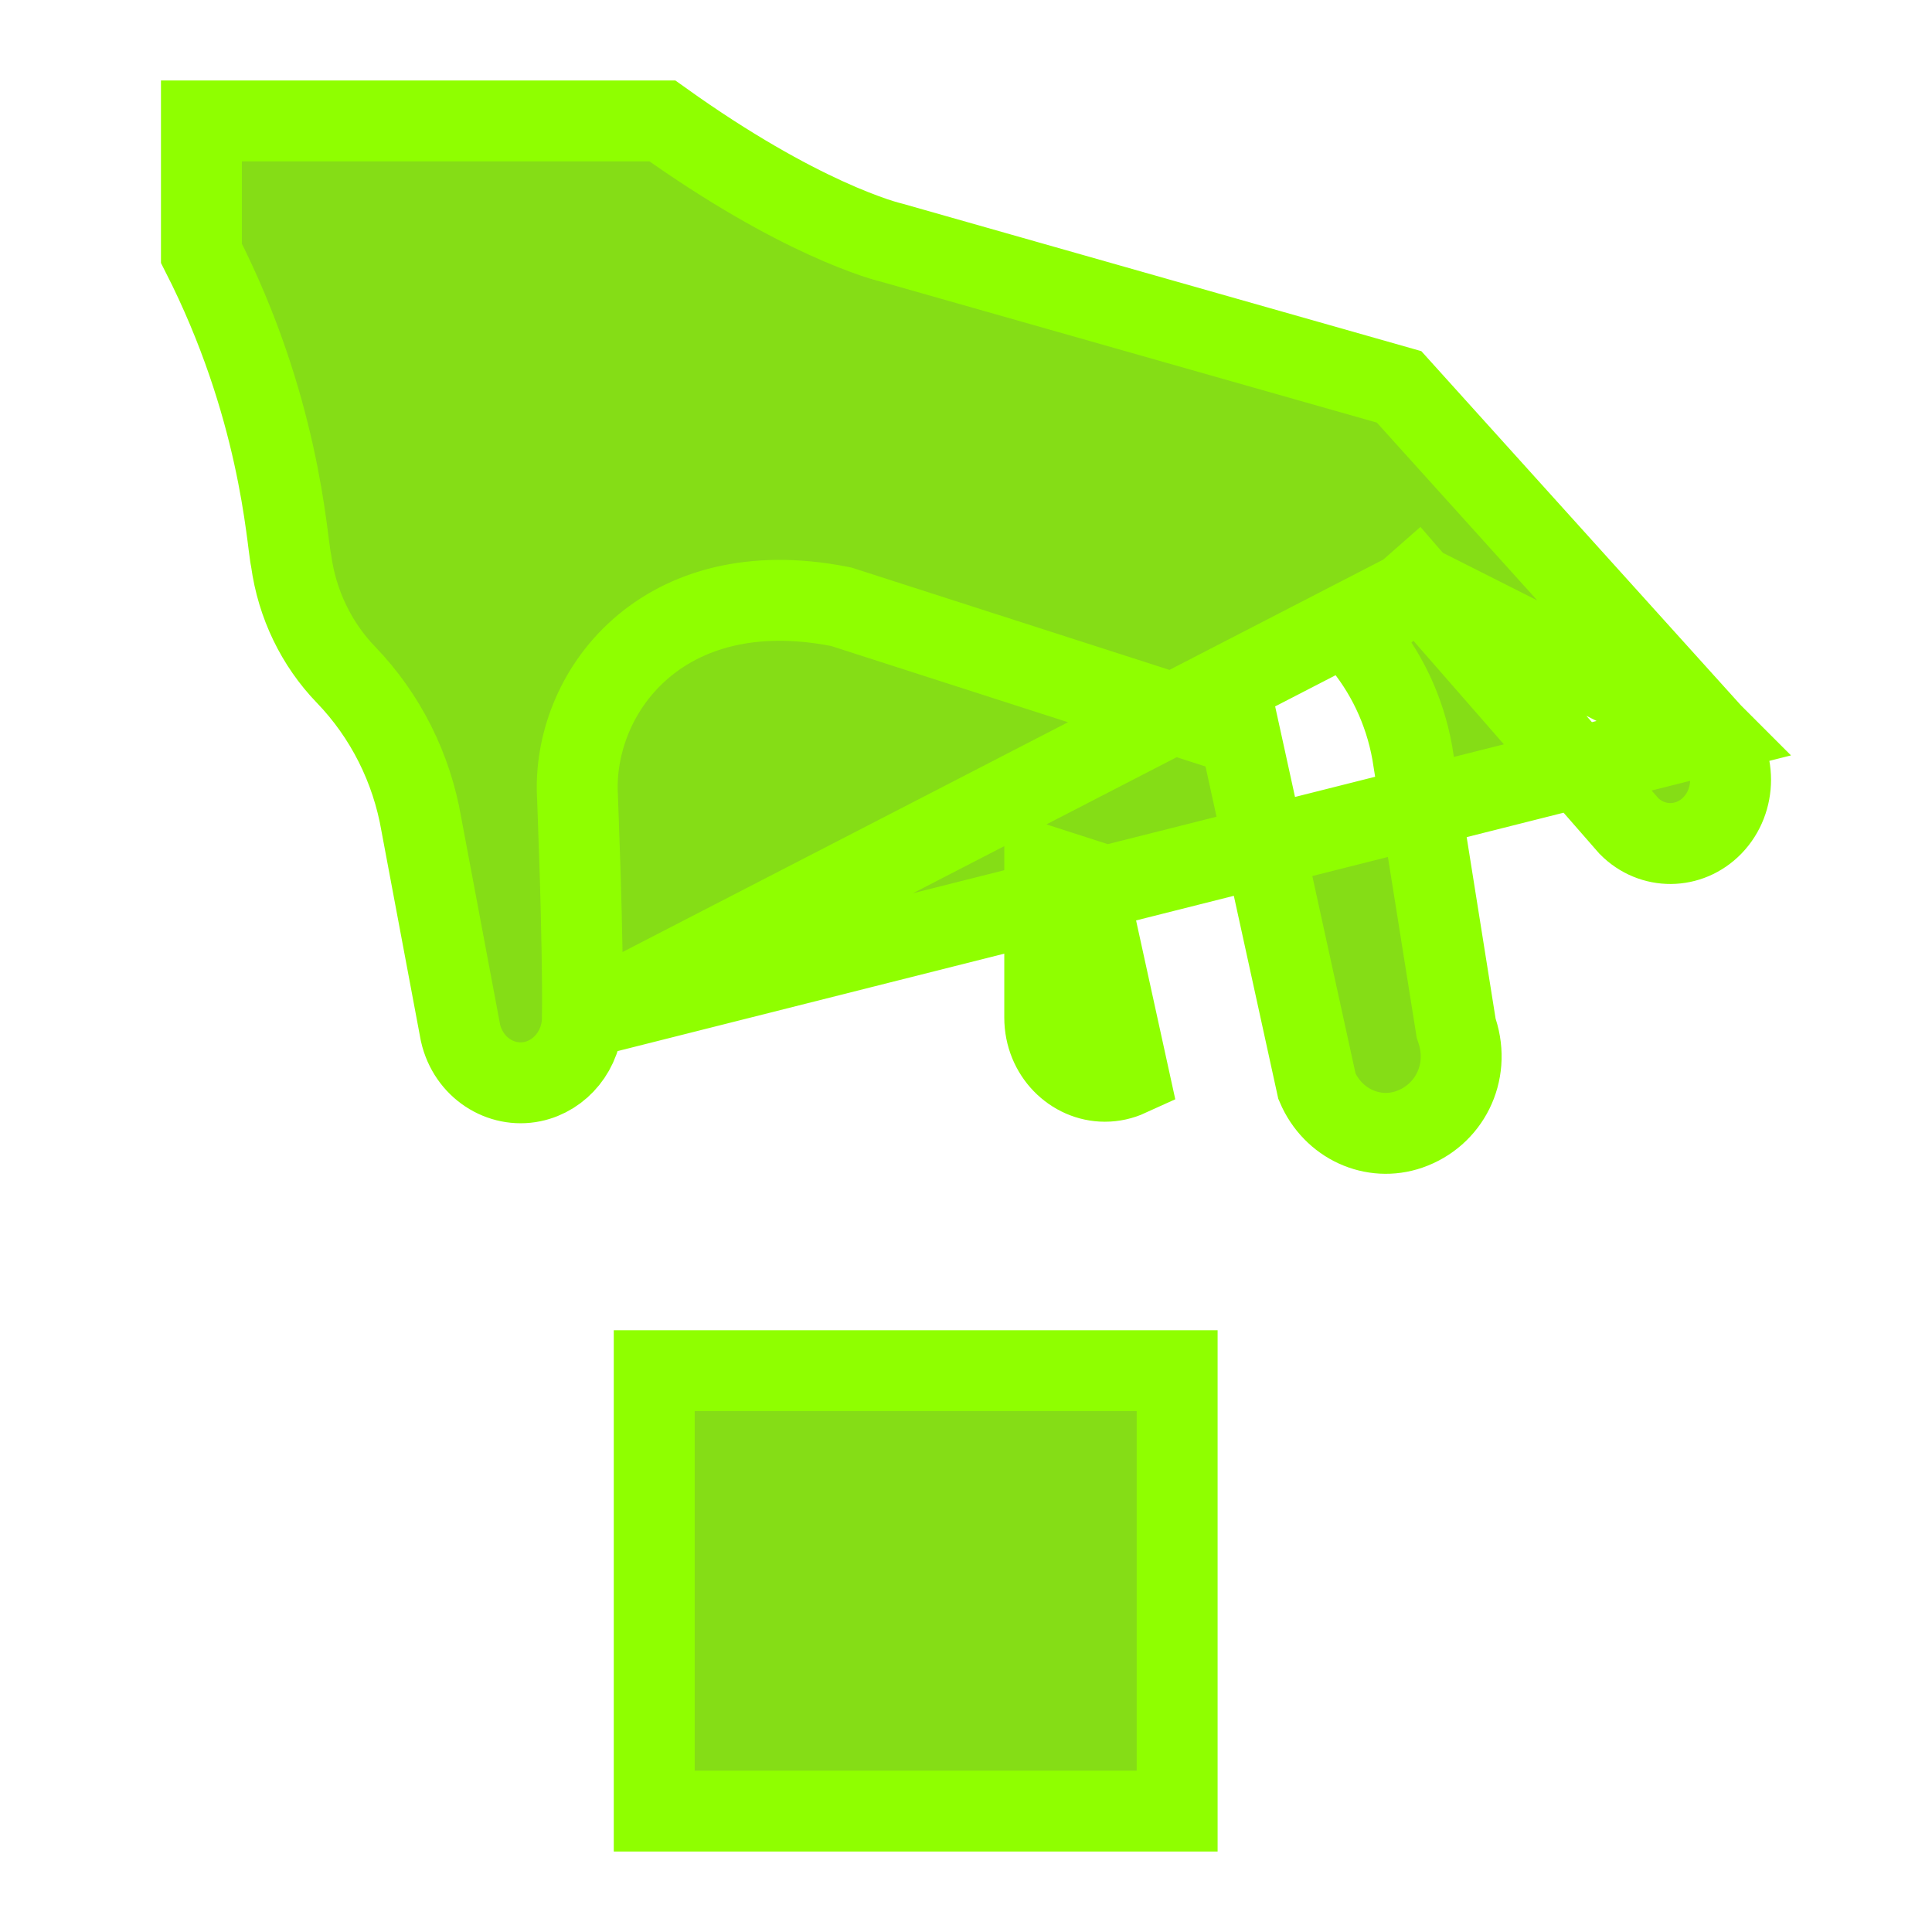
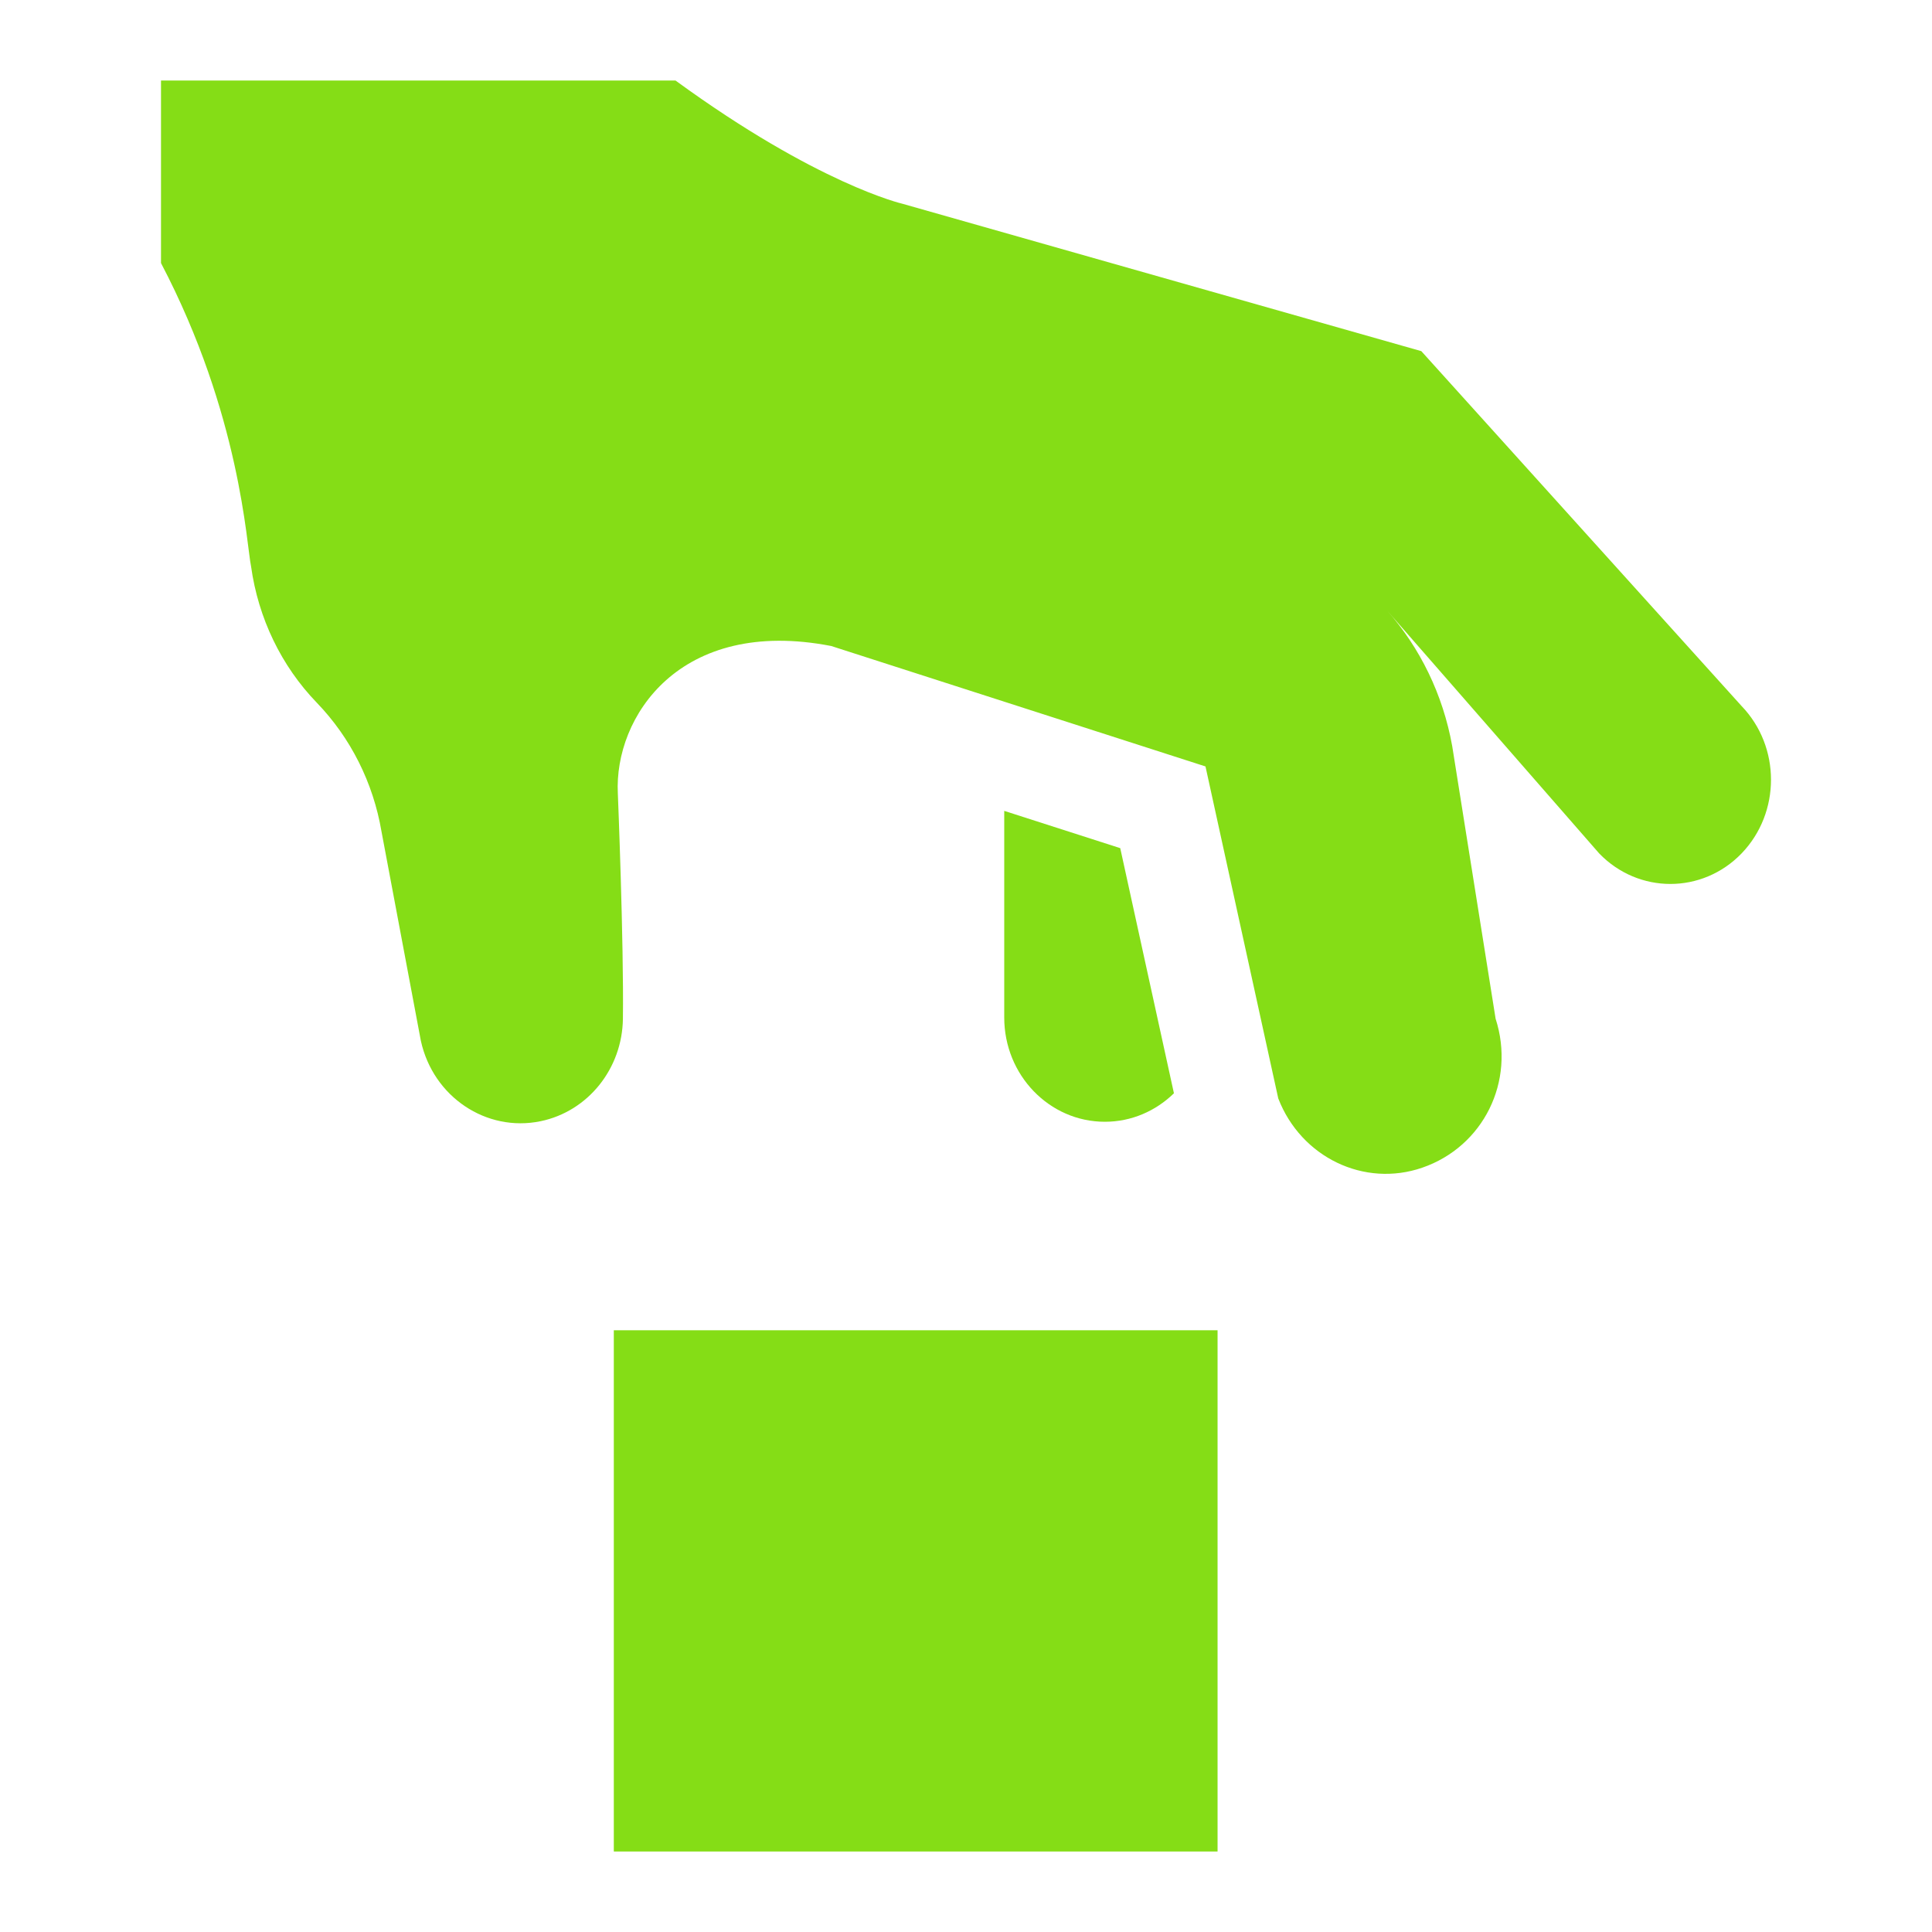
<svg xmlns="http://www.w3.org/2000/svg" width="24" height="24" viewBox="0 0 24 24" fill="none">
-   <path d="M21.267 9.113L21.261 9.107L17.38 4.806L11.082 3.016L11.074 3.014C11.061 3.011 11.045 3.007 11.025 3.001C10.985 2.99 10.928 2.973 10.857 2.949C10.715 2.9 10.512 2.824 10.255 2.706C9.765 2.482 9.077 2.109 8.228 1.502H2.502V3.146C2.985 4.094 3.249 4.97 3.399 5.648C3.477 6.001 3.525 6.301 3.556 6.528C3.569 6.619 3.579 6.7 3.587 6.765C3.589 6.781 3.591 6.796 3.593 6.81C3.598 6.846 3.602 6.875 3.605 6.898C3.607 6.909 3.608 6.918 3.609 6.924C3.61 6.931 3.611 6.933 3.611 6.933L3.614 6.951L3.617 6.968C3.691 7.506 3.931 8.002 4.298 8.382L4.298 8.382C4.788 8.89 5.114 9.539 5.234 10.24L5.72 12.828C5.819 13.266 6.225 13.517 6.614 13.436C6.96 13.364 7.23 13.045 7.235 12.649L21.267 9.113ZM21.267 9.113L21.272 9.119M21.267 9.113L21.272 9.119M21.272 9.119C21.573 9.43 21.573 9.942 21.273 10.253C20.984 10.551 20.526 10.554 20.235 10.261L17.635 7.284M21.272 9.119L17.635 7.284M17.635 7.284C17.625 7.272 17.615 7.261 17.605 7.25L16.851 7.913L16.853 7.915L16.877 7.942C17.212 8.331 17.448 8.815 17.544 9.353L18.083 12.735L18.089 12.773L18.101 12.809C18.27 13.333 17.998 13.86 17.505 14.03C17.06 14.184 16.56 13.966 16.36 13.496L15.466 9.413L15.404 9.131L15.129 9.043L10.48 7.547L10.452 7.538L10.422 7.532C9.353 7.324 8.511 7.567 7.942 8.073C7.388 8.566 7.142 9.266 7.173 9.882L7.173 9.882L7.174 9.898L7.176 9.957C7.178 10.009 7.181 10.085 7.184 10.178C7.191 10.365 7.2 10.625 7.209 10.914C7.226 11.494 7.241 12.184 7.235 12.649L17.635 7.284ZM8.127 17.027H14.623V22.498H8.127V17.027ZM12.978 10.762L13.487 10.926L14.022 13.367C13.93 13.409 13.83 13.432 13.725 13.432C13.329 13.432 12.978 13.094 12.978 12.64V10.762Z" fill="#85DD16" stroke="#8FFF00" stroke-width="1.005" />
+   <path d="M7.625 16.525H15.125V23H7.625V16.525Z" fill="#85DD16" />
+   <path d="M14.583 13.581L13.916 10.536L12.475 10.073V12.64C12.475 13.355 13.035 13.935 13.725 13.935C14.057 13.935 14.359 13.8 14.583 13.581Z" fill="#85DD16" />
+   <path d="M21.634 8.77L17.656 4.362L11.21 2.531C11.21 2.531 10.159 2.29 8.391 1H2V3.268C2.989 5.155 3.061 6.762 3.119 7.037C3.208 7.678 3.494 8.273 3.937 8.731C4.356 9.166 4.636 9.723 4.739 10.329L5.228 12.929C5.38 13.625 6.041 14.068 6.716 13.928C7.304 13.806 7.73 13.276 7.738 12.655C7.75 11.702 7.675 9.857 7.675 9.857C7.627 8.91 8.441 7.659 10.326 8.025L14.975 9.521L15.879 13.645C16.162 14.377 16.947 14.755 17.669 14.505C18.423 14.245 18.831 13.436 18.579 12.655L18.04 9.269C17.925 8.626 17.639 8.045 17.229 7.582L19.866 10.602C20.354 11.107 21.146 11.107 21.634 10.602C22.122 10.096 22.122 9.276 21.634 8.77Z" fill="#85DD16" />
</svg>
